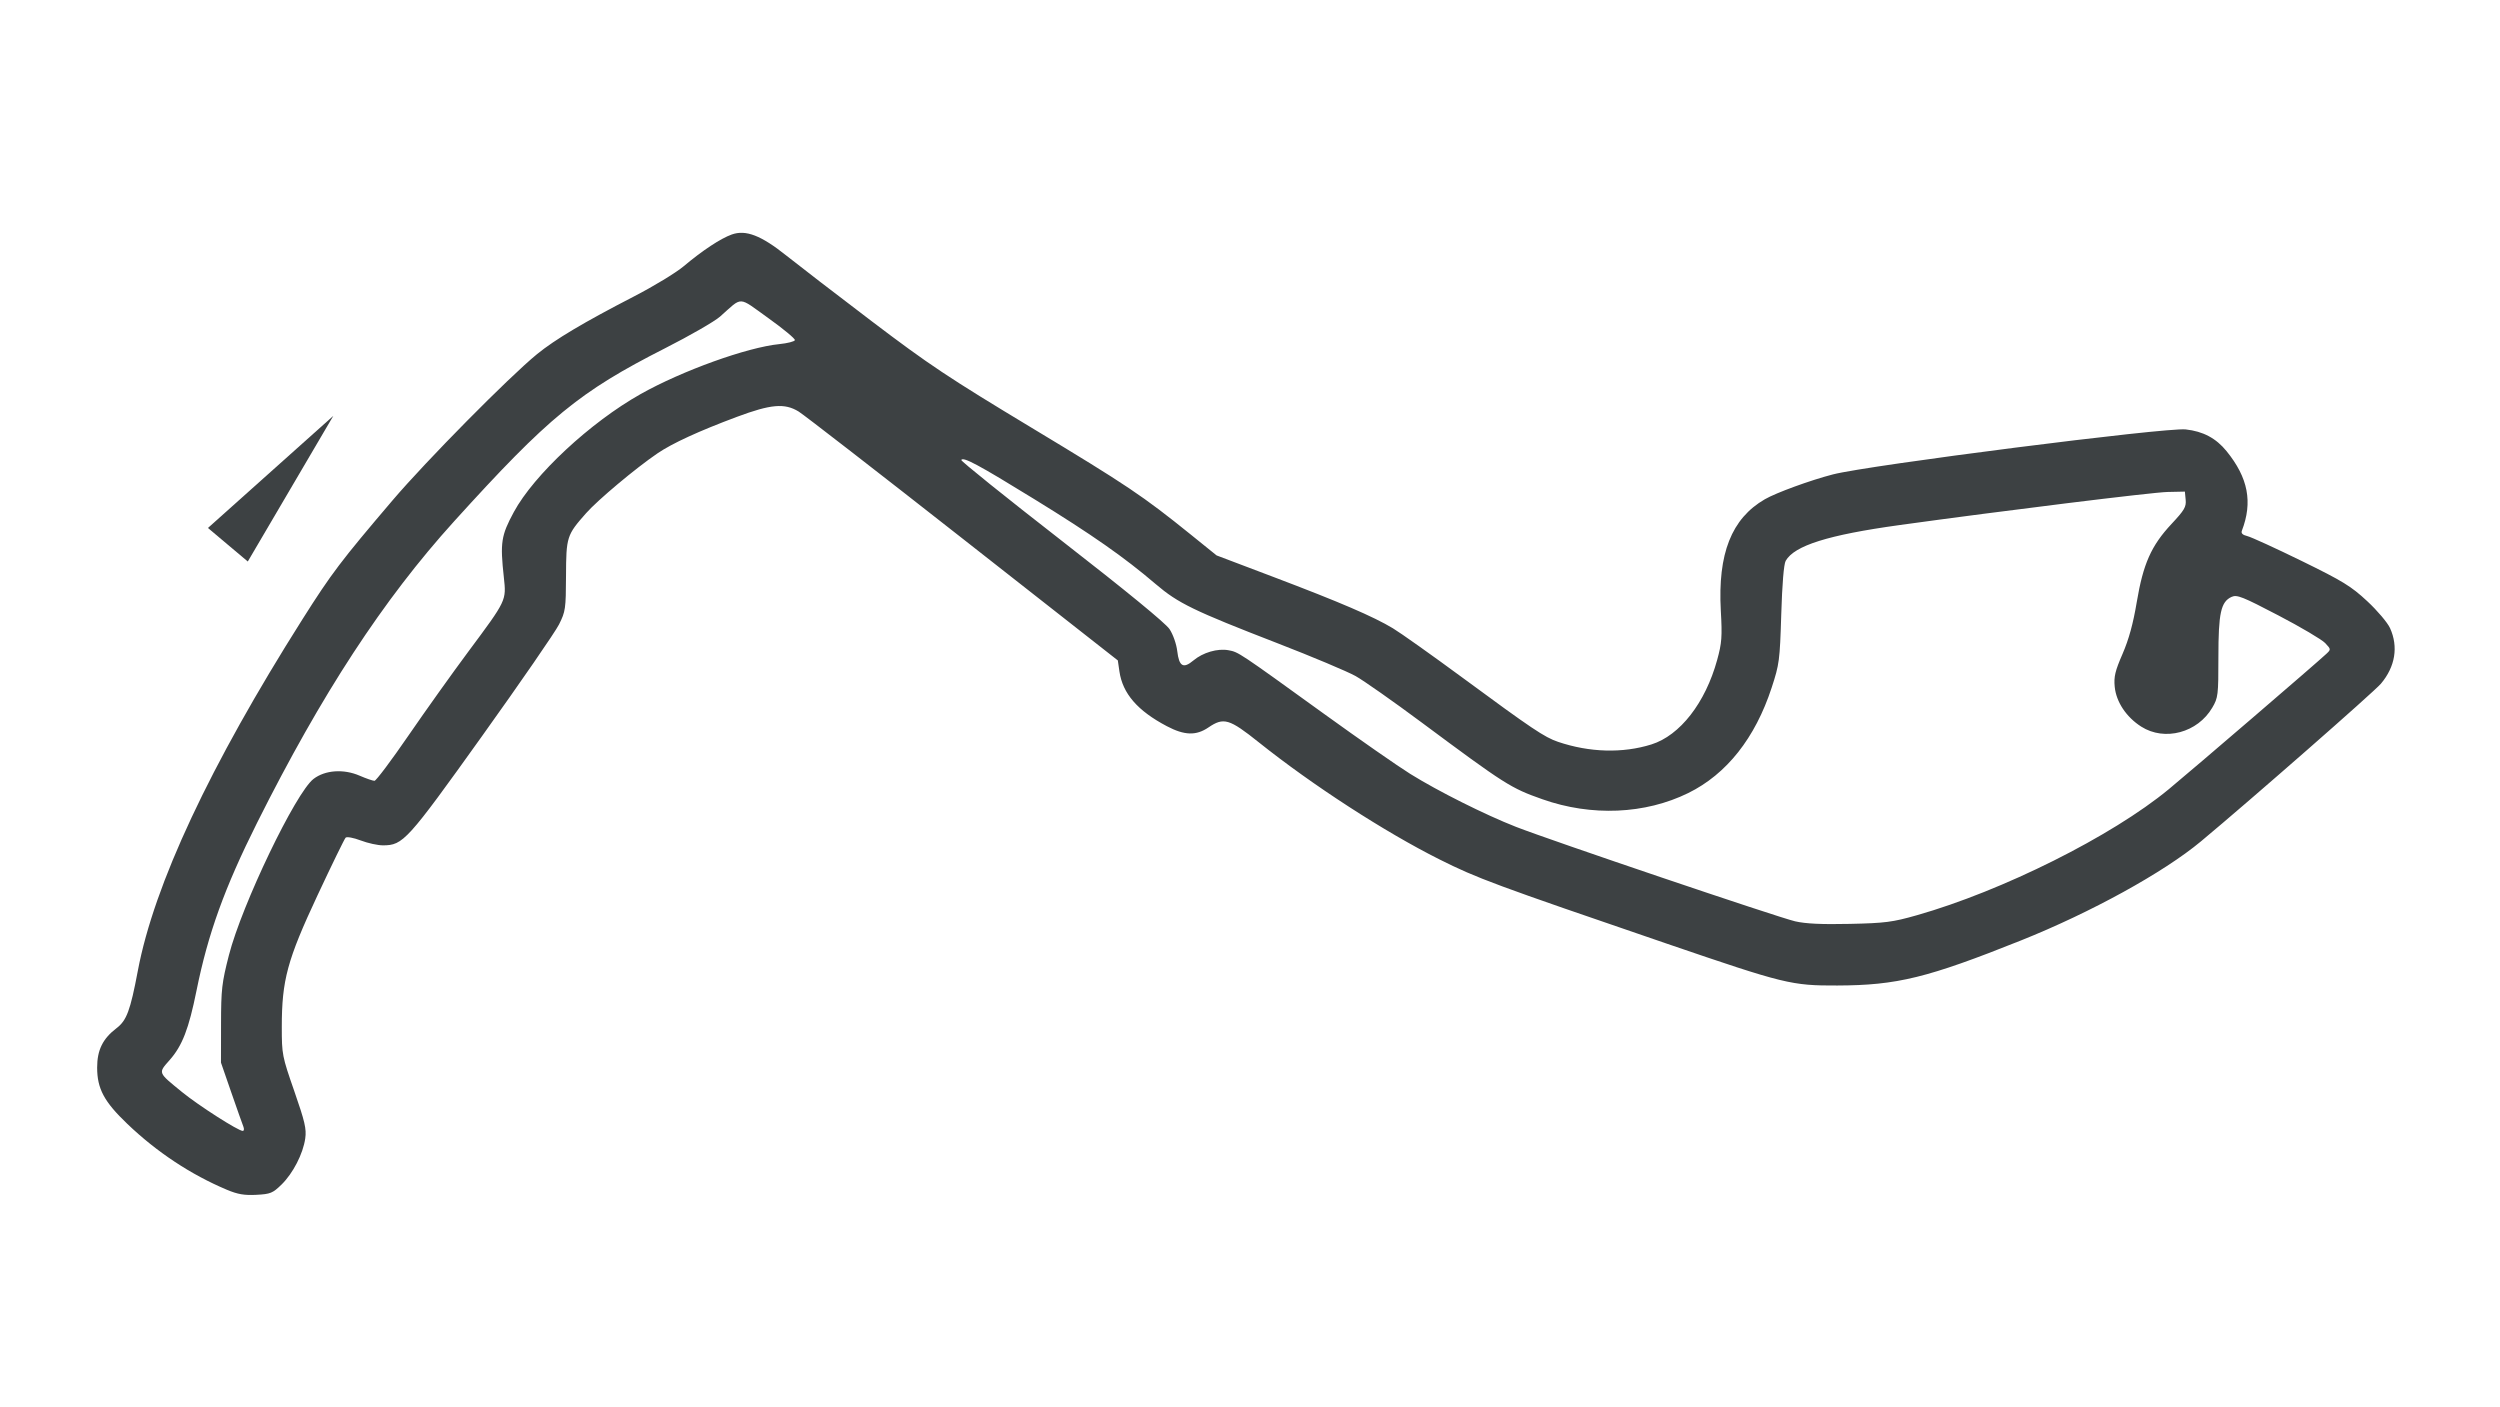
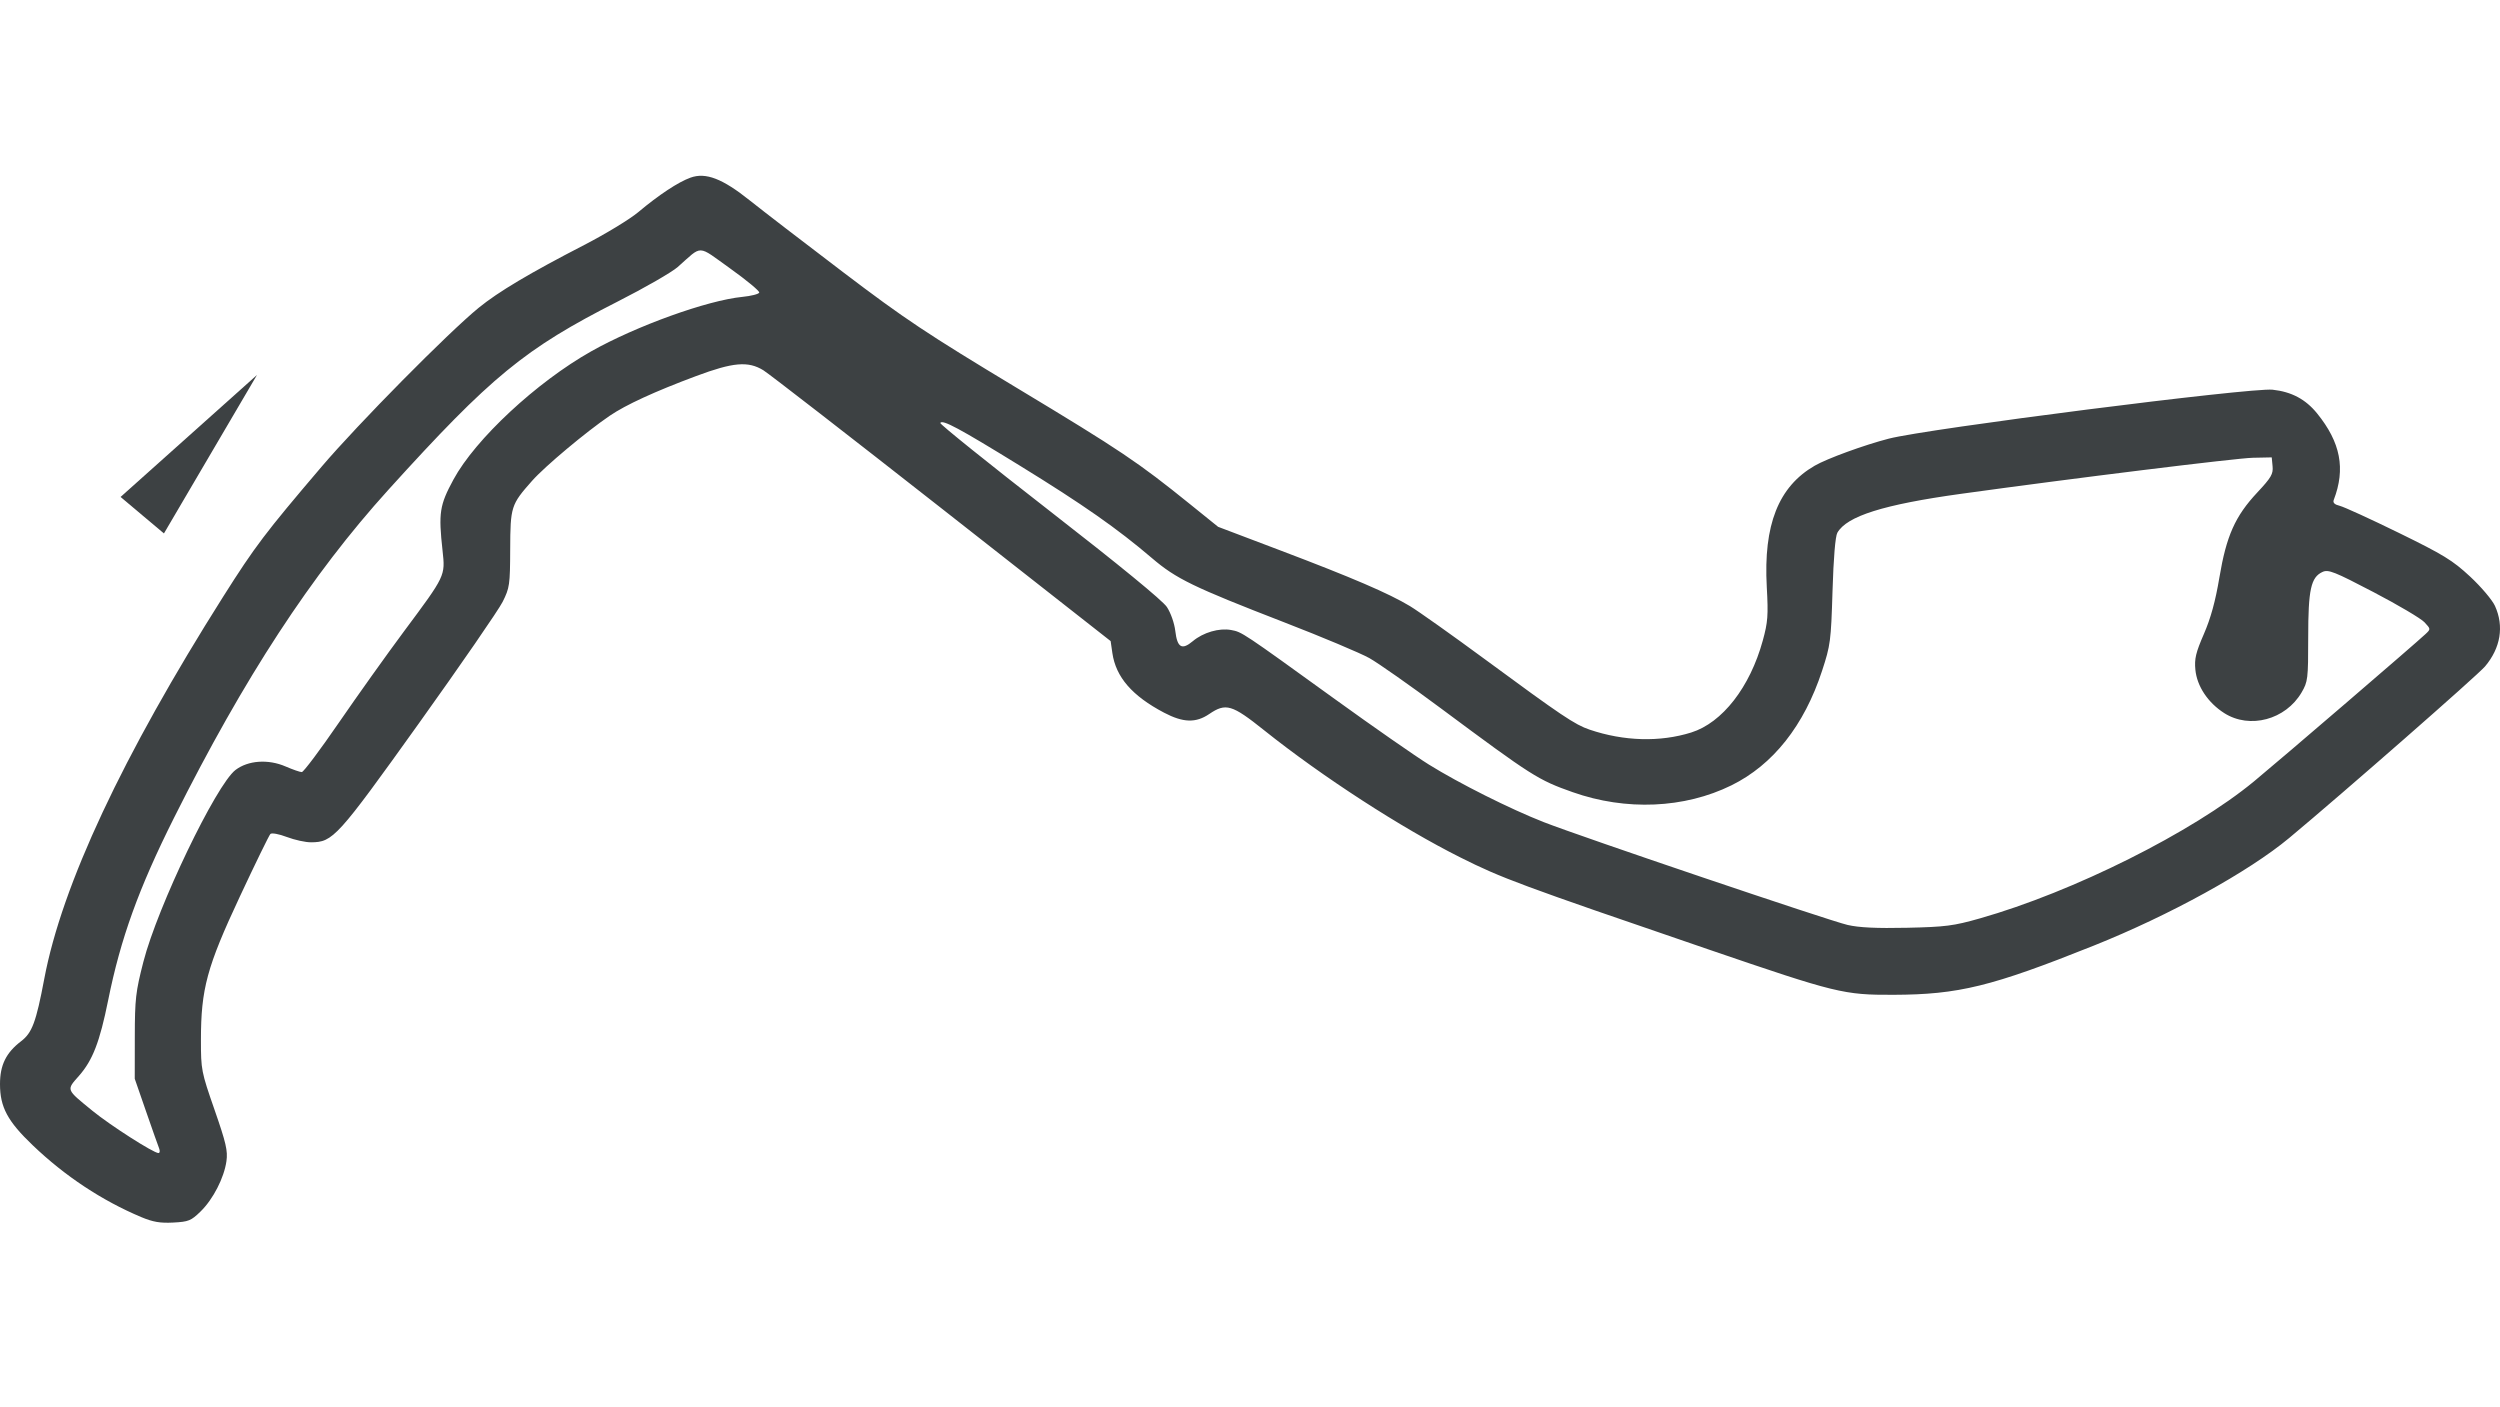
<svg xmlns="http://www.w3.org/2000/svg" width="128" height="72" viewBox="0 0 128 72" fill="none">
-   <path d="M11.617 60.916C9.768 60.137 8.033 58.99 6.521 57.545C5.33 56.407 4.974 55.743 4.974 54.658C4.974 53.763 5.26 53.181 5.965 52.644C6.486 52.247 6.671 51.748 7.057 49.704C7.887 45.302 10.741 39.207 15.48 31.716C16.974 29.355 17.445 28.733 20.101 25.615C21.826 23.59 26.074 19.292 27.495 18.133C28.422 17.377 29.893 16.502 32.459 15.178C33.462 14.661 34.606 13.966 35.002 13.634C35.97 12.821 36.892 12.212 37.467 12.006C38.183 11.75 38.969 12.053 40.258 13.083C40.839 13.547 42.811 15.064 44.64 16.453C47.558 18.668 48.565 19.338 52.84 21.914C57.712 24.851 58.511 25.387 60.974 27.375L62.289 28.437L65.213 29.545C68.606 30.831 70.32 31.568 71.316 32.168C71.707 32.403 73.296 33.531 74.849 34.674C78.447 37.324 79.075 37.745 79.771 37.982C81.384 38.529 83.082 38.576 84.552 38.115C86.016 37.656 87.316 35.985 87.919 33.788C88.157 32.922 88.181 32.605 88.106 31.27C87.944 28.344 88.654 26.548 90.362 25.561C90.941 25.227 92.697 24.586 93.848 24.289C95.677 23.817 110.901 21.875 111.907 21.986C112.8 22.084 113.461 22.436 114.001 23.101C115.107 24.465 115.346 25.708 114.784 27.172C114.733 27.305 114.82 27.39 115.068 27.45C115.265 27.498 116.512 28.069 117.841 28.719C119.951 29.752 120.375 30.012 121.197 30.776C121.718 31.259 122.242 31.878 122.37 32.16C122.804 33.115 122.637 34.136 121.903 35.005C121.551 35.423 115.214 40.975 112.69 43.077C110.779 44.669 107.055 46.719 103.476 48.15C98.679 50.068 97.132 50.448 94.069 50.458C91.723 50.466 91.379 50.381 85.361 48.322C76.457 45.275 75.64 44.972 73.694 43.998C70.896 42.596 67.192 40.196 64.452 38.008C62.937 36.798 62.654 36.714 61.871 37.246C61.242 37.674 60.647 37.656 59.745 37.182C58.243 36.392 57.479 35.51 57.314 34.376L57.233 33.814L49.295 27.585C44.93 24.159 41.148 21.228 40.891 21.071C40.173 20.632 39.475 20.692 37.729 21.343C35.787 22.068 34.419 22.697 33.66 23.214C32.539 23.978 30.609 25.596 30.007 26.276C29.017 27.396 28.988 27.485 28.98 29.492C28.973 31.173 28.953 31.31 28.622 31.971C28.43 32.355 26.655 34.929 24.679 37.691C20.839 43.059 20.64 43.278 19.61 43.282C19.348 43.283 18.835 43.171 18.47 43.032C18.098 42.891 17.758 42.828 17.696 42.889C17.636 42.95 16.989 44.275 16.259 45.835C14.708 49.149 14.428 50.181 14.428 52.585C14.428 53.989 14.445 54.076 15.069 55.87C15.61 57.426 15.697 57.802 15.629 58.285C15.518 59.073 15.002 60.076 14.413 60.651C13.964 61.089 13.848 61.137 13.125 61.175C12.509 61.207 12.171 61.149 11.617 60.916ZM12.46 57.681C12.411 57.559 12.133 56.772 11.842 55.933L11.314 54.407L11.317 52.437C11.32 50.647 11.357 50.324 11.721 48.903C12.386 46.316 15.142 40.574 16.055 39.879C16.649 39.426 17.592 39.36 18.411 39.714C18.749 39.86 19.092 39.979 19.174 39.978C19.256 39.977 20.037 38.936 20.911 37.663C21.785 36.391 23.168 34.452 23.985 33.354C25.941 30.724 25.927 30.753 25.797 29.562C25.602 27.778 25.656 27.424 26.309 26.215C27.339 24.312 30.224 21.627 32.797 20.178C34.92 18.982 38.251 17.783 39.906 17.618C40.319 17.576 40.676 17.485 40.698 17.416C40.721 17.346 40.108 16.838 39.338 16.287C37.754 15.155 38.049 15.164 36.865 16.211C36.585 16.458 35.319 17.187 34.05 17.831C29.658 20.062 28.093 21.346 23.248 26.695C19.622 30.7 16.467 35.528 13.159 42.135C11.497 45.457 10.649 47.807 10.061 50.721C9.667 52.676 9.334 53.539 8.69 54.27C8.09 54.952 8.066 54.889 9.323 55.915C10.161 56.599 12.198 57.903 12.429 57.903C12.495 57.903 12.509 57.803 12.46 57.681H12.46ZM98.137 46.862C102.522 45.617 108.136 42.809 111.04 40.409C112.323 39.348 118.595 33.96 119.105 33.481C119.35 33.251 119.349 33.245 119.049 32.925C118.882 32.747 117.805 32.111 116.656 31.511C114.811 30.547 114.531 30.436 114.259 30.56C113.708 30.811 113.582 31.384 113.582 33.64C113.582 35.597 113.567 35.725 113.269 36.232C112.518 37.515 110.832 37.966 109.634 37.205C108.866 36.717 108.348 35.938 108.273 35.16C108.224 34.648 108.293 34.358 108.675 33.478C108.996 32.737 109.217 31.935 109.402 30.827C109.731 28.864 110.144 27.936 111.184 26.824C111.842 26.12 111.941 25.952 111.906 25.589L111.866 25.17L110.976 25.189C110.2 25.205 102.529 26.153 97.238 26.886C93.6 27.39 91.872 27.934 91.427 28.715C91.331 28.884 91.247 29.903 91.2 31.462C91.128 33.815 91.103 34.006 90.708 35.212C89.865 37.788 88.401 39.638 86.442 40.602C84.23 41.691 81.484 41.809 78.975 40.923C77.348 40.35 77.069 40.172 72.774 36.98C71.34 35.914 69.824 34.849 69.406 34.614C68.987 34.38 67.186 33.622 65.403 32.932C61.109 31.269 60.32 30.886 59.174 29.907C57.555 28.525 55.92 27.381 52.96 25.559C50.086 23.79 49.319 23.378 49.217 23.55C49.186 23.602 51.501 25.463 54.361 27.687C57.659 30.251 59.677 31.905 59.88 32.211C60.062 32.487 60.232 32.971 60.276 33.342C60.368 34.124 60.586 34.25 61.1 33.818C61.588 33.407 62.342 33.188 62.904 33.293C63.416 33.389 63.403 33.38 67.796 36.553C69.591 37.85 71.575 39.231 72.204 39.623C73.631 40.511 76.037 41.716 77.614 42.333C79.385 43.026 91.02 46.964 91.908 47.171C92.446 47.296 93.271 47.335 94.705 47.303C96.52 47.264 96.889 47.216 98.137 46.862Z" fill="#3D4143" />
-   <path d="M12.687 28.749L11.667 27.891L10.647 27.032L13.856 24.162L17.066 21.292L14.877 25.02L12.687 28.749Z" fill="#3D4143" />
+   <path d="M7.229 62.314C5.217 61.467 3.329 60.218 1.684 58.646C0.387 57.408 0 56.685 0 55.504C0 54.531 0.312 53.898 1.079 53.312C1.645 52.88 1.847 52.338 2.267 50.114C3.17 45.324 6.276 38.692 11.432 30.541C13.058 27.971 13.57 27.295 16.46 23.902C18.337 21.698 22.96 17.021 24.506 15.761C25.515 14.938 27.116 13.986 29.908 12.545C30.999 11.982 32.244 11.226 32.675 10.865C33.728 9.98 34.731 9.318 35.357 9.094C36.136 8.815 36.992 9.145 38.394 10.266C39.026 10.771 41.172 12.421 43.162 13.932C46.337 16.342 47.433 17.072 52.084 19.875C57.387 23.07 58.256 23.654 60.936 25.818L62.367 26.973L65.548 28.179C69.24 29.578 71.106 30.38 72.189 31.032C72.614 31.288 74.344 32.515 76.033 33.759C79.949 36.642 80.632 37.102 81.389 37.358C83.145 37.954 84.992 38.005 86.591 37.504C88.184 37.004 89.599 35.186 90.255 32.796C90.514 31.852 90.54 31.508 90.459 30.055C90.283 26.871 91.055 24.917 92.913 23.844C93.543 23.479 95.454 22.782 96.706 22.459C98.696 21.945 115.263 19.833 116.357 19.953C117.329 20.059 118.049 20.443 118.635 21.166C119.839 22.651 120.1 24.003 119.488 25.596C119.433 25.741 119.527 25.833 119.797 25.899C120.011 25.951 121.368 26.572 122.814 27.28C125.11 28.404 125.571 28.687 126.466 29.517C127.032 30.043 127.603 30.717 127.743 31.024C128.215 32.063 128.033 33.173 127.235 34.12C126.852 34.574 119.955 40.616 117.209 42.903C115.13 44.635 111.078 46.866 107.183 48.423C101.963 50.51 100.281 50.923 96.947 50.934C94.395 50.943 94.021 50.851 87.472 48.61C77.783 45.294 76.894 44.965 74.777 43.904C71.732 42.38 67.702 39.768 64.72 37.387C63.071 36.07 62.764 35.98 61.912 36.558C61.227 37.024 60.58 37.004 59.598 36.488C57.964 35.628 57.133 34.669 56.953 33.435L56.865 32.824L48.228 26.046C43.477 22.318 39.362 19.128 39.083 18.957C38.302 18.48 37.542 18.545 35.642 19.254C33.529 20.042 32.041 20.726 31.215 21.289C29.994 22.121 27.894 23.881 27.24 24.621C26.162 25.84 26.131 25.936 26.122 28.12C26.115 29.95 26.093 30.099 25.733 30.818C25.523 31.236 23.592 34.037 21.442 37.042C17.263 42.883 17.047 43.121 15.926 43.126C15.642 43.128 15.084 43.005 14.686 42.854C14.28 42.7 13.911 42.632 13.844 42.699C13.778 42.764 13.074 44.207 12.28 45.904C10.592 49.51 10.288 50.633 10.288 53.249C10.288 54.776 10.306 54.872 10.985 56.823C11.574 58.516 11.668 58.925 11.594 59.451C11.473 60.308 10.912 61.4 10.271 62.026C9.783 62.502 9.656 62.554 8.87 62.595C8.2 62.63 7.831 62.567 7.229 62.314V62.314ZM8.146 58.794C8.093 58.661 7.79 57.805 7.474 56.892L6.899 55.232L6.902 53.088C6.905 51.14 6.945 50.789 7.342 49.242C8.065 46.427 11.065 40.18 12.058 39.422C12.704 38.93 13.73 38.858 14.622 39.243C14.989 39.402 15.363 39.532 15.452 39.531C15.541 39.53 16.391 38.397 17.342 37.012C18.293 35.628 19.798 33.518 20.686 32.323C22.816 29.461 22.8 29.493 22.659 28.197C22.446 26.255 22.505 25.87 23.216 24.555C24.336 22.484 27.476 19.562 30.276 17.985C32.586 16.685 36.21 15.379 38.011 15.2C38.461 15.155 38.849 15.056 38.873 14.98C38.897 14.904 38.231 14.351 37.393 13.752C35.669 12.52 35.991 12.53 34.702 13.669C34.398 13.938 33.019 14.731 31.639 15.432C26.86 17.859 25.156 19.257 19.885 25.077C15.939 29.435 12.506 34.689 8.907 41.878C7.098 45.493 6.175 48.05 5.536 51.221C5.107 53.348 4.744 54.287 4.044 55.082C3.391 55.824 3.365 55.755 4.732 56.872C5.645 57.617 7.861 59.036 8.112 59.036C8.184 59.036 8.199 58.927 8.146 58.794H8.146ZM101.374 47.021C106.145 45.666 112.254 42.611 115.413 40C116.81 38.845 123.635 32.983 124.19 32.461C124.456 32.211 124.456 32.204 124.129 31.856C123.947 31.663 122.775 30.97 121.525 30.317C119.518 29.268 119.212 29.147 118.916 29.282C118.317 29.555 118.18 30.18 118.18 32.634C118.18 34.764 118.163 34.903 117.84 35.455C117.022 36.85 115.188 37.341 113.884 36.513C113.049 35.982 112.484 35.135 112.403 34.289C112.349 33.731 112.425 33.415 112.84 32.458C113.19 31.652 113.43 30.779 113.632 29.573C113.989 27.437 114.439 26.428 115.571 25.218C116.287 24.452 116.394 24.268 116.356 23.874L116.313 23.418L115.344 23.438C114.5 23.456 106.153 24.487 100.396 25.285C96.437 25.834 94.557 26.426 94.073 27.276C93.968 27.459 93.876 28.567 93.825 30.265C93.747 32.825 93.72 33.032 93.29 34.345C92.373 37.148 90.78 39.16 88.648 40.21C86.241 41.394 83.254 41.523 80.522 40.559C78.752 39.935 78.449 39.742 73.776 36.269C72.215 35.108 70.566 33.95 70.11 33.694C69.655 33.439 67.695 32.615 65.755 31.864C61.082 30.054 60.224 29.637 58.977 28.573C57.215 27.068 55.436 25.823 52.215 23.841C49.088 21.916 48.253 21.468 48.142 21.655C48.109 21.712 50.627 23.737 53.739 26.156C57.329 28.946 59.524 30.746 59.745 31.079C59.943 31.38 60.128 31.906 60.176 32.31C60.276 33.161 60.513 33.298 61.072 32.828C61.604 32.381 62.424 32.142 63.036 32.257C63.593 32.361 63.578 32.351 68.359 35.804C70.312 37.215 72.471 38.718 73.156 39.144C74.709 40.11 77.326 41.422 79.042 42.094C80.969 42.848 93.629 47.132 94.596 47.357C95.181 47.493 96.079 47.536 97.639 47.502C99.615 47.458 100.015 47.407 101.374 47.021V47.021Z" fill="#3D4143" />
+   <path d="M8.394 27.312L7.283 26.378L6.173 25.444L9.666 22.321L13.158 19.198L10.776 23.255L8.394 27.312Z" fill="#3D4143" />
</svg>
